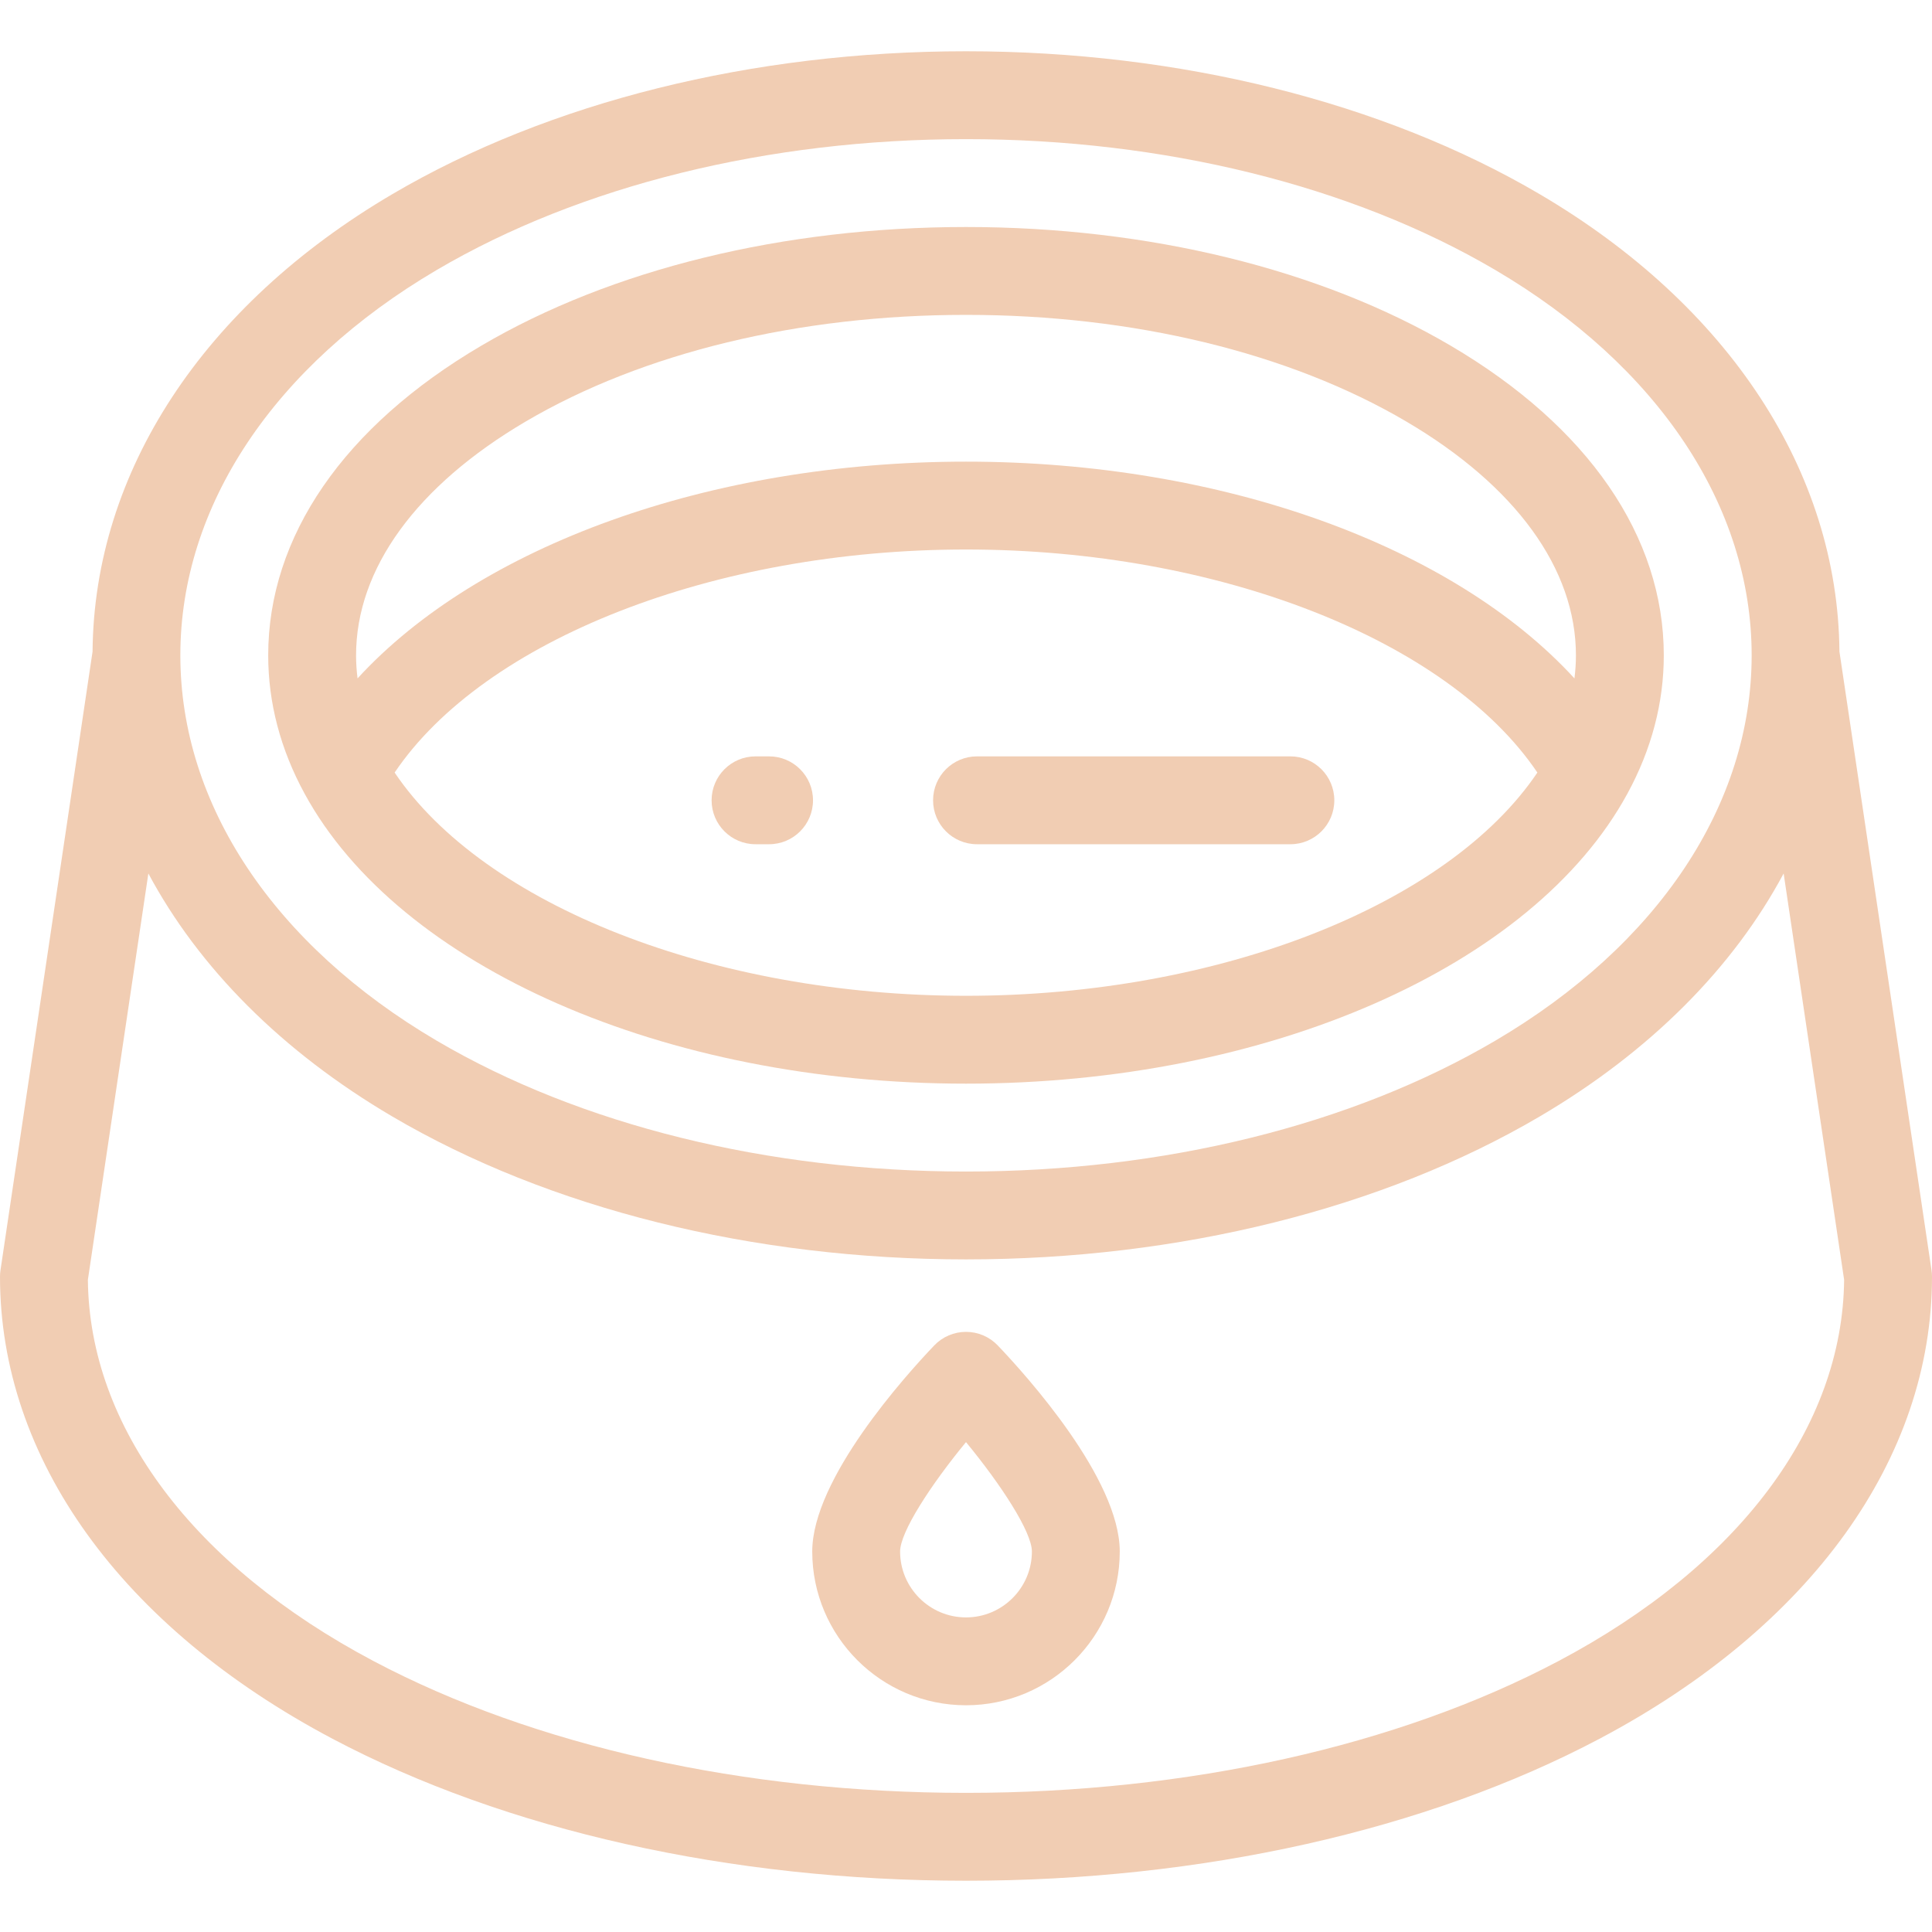
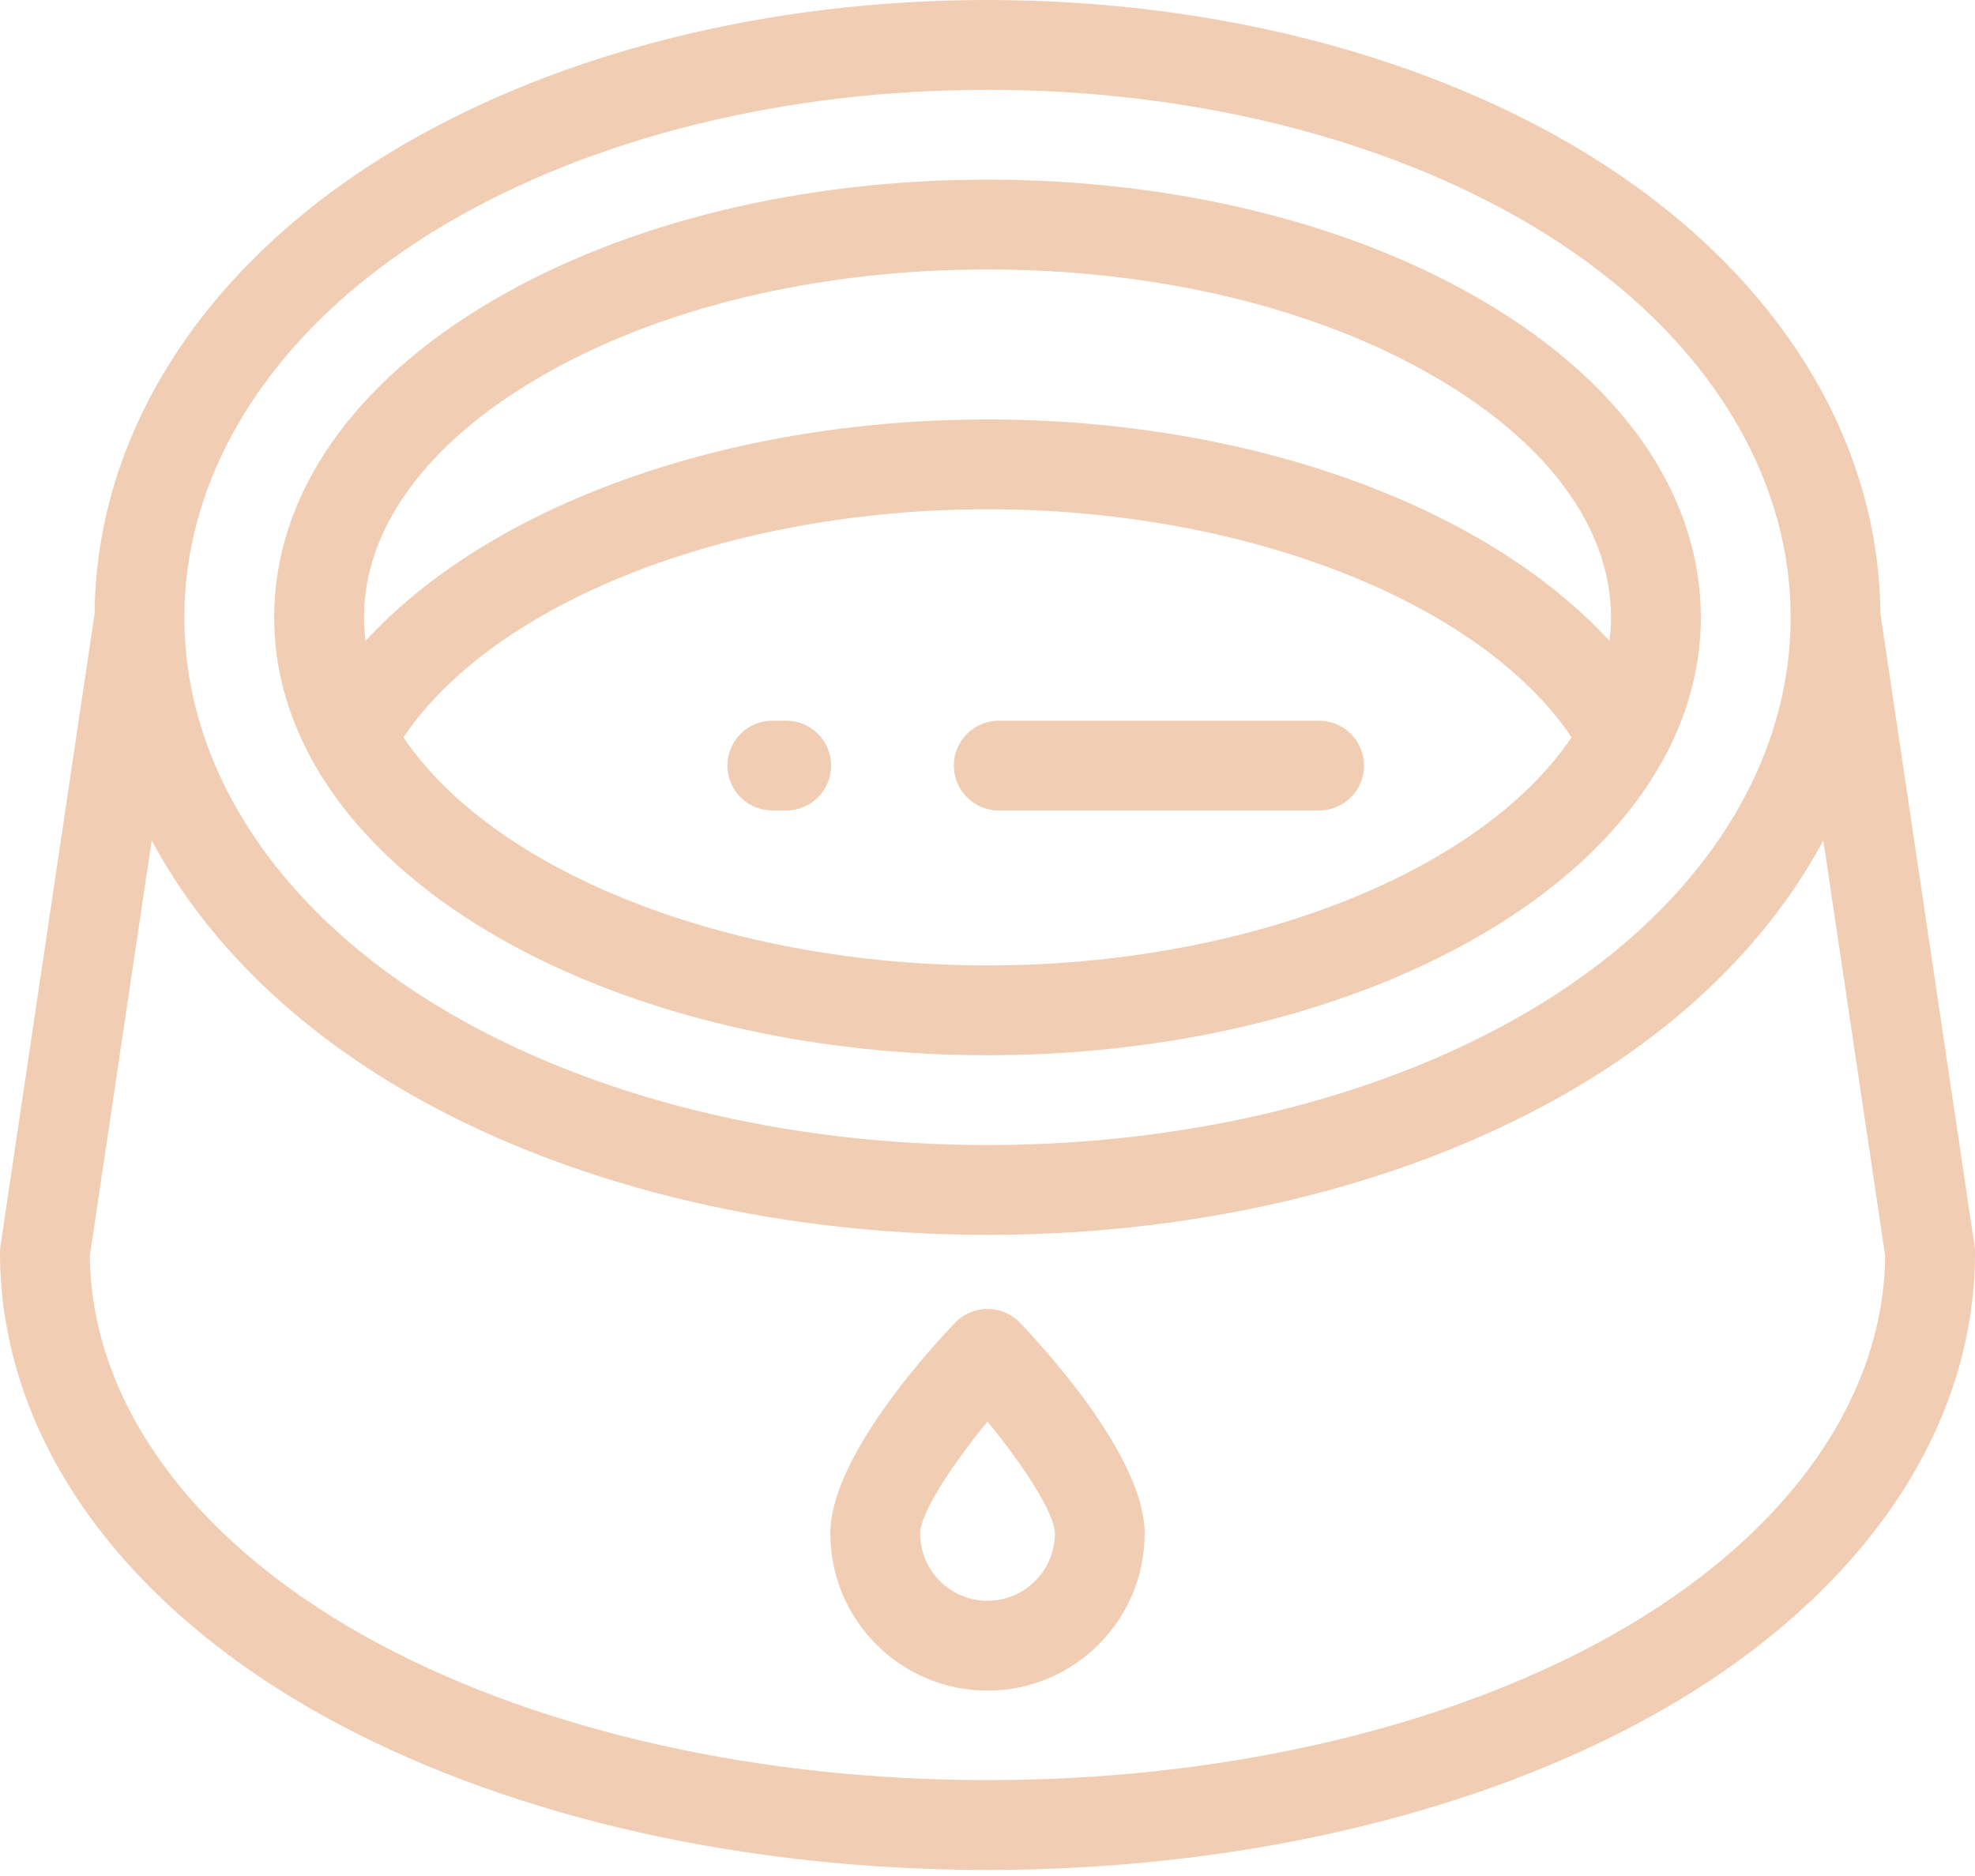
- <svg xmlns="http://www.w3.org/2000/svg" viewBox="0 0 512.001 512.001" width="512" height="512">
-   <path d="M511.873 336.617l-24.401-163.934c-.395-47.603-29.291-91.743-79.442-121.229-41.537-24.419-95.528-37.868-152.029-37.868-56.503 0-110.495 13.449-152.032 37.868-50.15 29.486-79.047 73.626-79.441 121.229L.127 336.617c-.084.567-.127 1.14-.127 1.714 0 48.204 32.124 92.843 88.136 122.471 45.856 24.255 105.471 37.613 167.865 37.613 62.392 0 122.008-13.358 167.864-37.613 56.011-29.628 88.136-74.267 88.136-122.471a11.699 11.699 0 00-.128-1.714zM115.77 71.527c38.014-22.348 87.815-34.656 140.231-34.656 52.415 0 102.216 12.308 140.229 34.656 43.2 25.398 67.978 62.629 67.978 102.144s-24.777 76.745-67.977 102.144c-38.014 22.348-87.815 34.656-140.23 34.656s-102.217-12.308-140.23-34.656c-43.2-25.398-67.978-62.629-67.978-102.144S72.57 96.926 115.77 71.527zm297.207 368.692c-42.562 22.513-98.31 34.911-156.976 34.911-58.667 0-114.416-12.398-156.977-34.911-47.792-25.281-75.348-62.073-75.735-101.056l16.029-107.685c13.352 24.977 35.373 47.192 64.653 64.407 41.537 24.419 95.528 37.868 152.03 37.868 56.501 0 110.494-13.449 152.03-37.868 29.28-17.215 51.301-39.431 64.653-64.407l16.029 107.685c-.388 38.984-27.944 75.776-75.736 101.056z" data-original="#000000" class="active-path" data-old_color="#f1cdb3" fill="#f1cdb3" />
-   <path d="M256.001 287.18c79.815 0 150.253-30.883 175.271-76.842 6.403-11.747 9.651-24.085 9.651-36.668 0-31.507-20.064-60.654-56.495-82.071C349.939 71.325 304.33 60.16 256.001 60.16S162.062 71.326 127.574 91.6c-36.432 21.417-56.496 50.563-56.496 82.071 0 12.584 3.247 24.921 9.648 36.662 25.022 45.964 95.459 76.847 175.275 76.847zm0-23.284c-66.948 0-127.76-24.053-151.419-59.158 23.668-35.085 84.489-59.114 151.419-59.114s127.752 24.029 151.42 59.115c-23.655 35.104-84.47 59.157-151.42 59.157zm-161.64-90.225c.001-22.917 15.986-44.935 45.012-61.999C170.34 93.469 211.758 83.444 256 83.444c44.241 0 85.661 10.025 116.627 28.229 29.026 17.063 45.012 39.08 45.012 61.998 0 2.042-.138 4.079-.393 6.111-32.109-35.04-93.271-57.442-161.246-57.442s-129.136 22.403-161.245 57.442a49.045 49.045 0 01-.394-6.111z" data-original="#000000" class="active-path" data-old_color="#f1cdb3" fill="#f1cdb3" />
-   <path d="M256 352.958a11.645 11.645 0 00-8.422 3.604c-7.584 7.945-32.325 35.363-32.325 54.606 0 22.468 18.279 40.747 40.747 40.747s40.747-18.279 40.747-40.747c0-19.243-24.742-46.661-32.325-54.606a11.645 11.645 0 00-8.422-3.604zm0 75.674c-9.629 0-17.463-7.834-17.463-17.463 0-5.169 8.126-17.658 17.463-28.993 9.338 11.337 17.463 23.824 17.463 28.993 0 9.629-7.834 17.463-17.463 17.463z" data-original="#000000" class="active-path" data-old_color="#f1cdb3" fill="#f1cdb3" />
-   <path d="M203.813 200.447h-3.589c-6.43 0-11.642 5.212-11.642 11.642s5.212 11.642 11.642 11.642h3.589c6.43 0 11.642-5.212 11.642-11.642s-5.212-11.642-11.642-11.642z" data-original="#000000" class="active-path" data-old_color="#f1cdb3" fill="#f1cdb3" />
-   <path d="M341.965 200.447h-83.047c-6.43 0-11.642 5.212-11.642 11.642s5.212 11.642 11.642 11.642h83.047c6.43 0 11.642-5.212 11.642-11.642s-5.212-11.642-11.642-11.642z" data-original="#000000" class="active-path" data-old_color="#f1cdb3" fill="#f1cdb3" />
+ <svg xmlns="http://www.w3.org/2000/svg" width="60" height="57" viewBox="0 0 60 57" fill="none">
+   <path d="M59.985 37.855L57.126 18.644C57.079 13.066 53.693 7.893 47.816 4.438C42.948 1.576 36.621 0 30 0C23.379 0 17.052 1.576 12.184 4.438C6.307 7.893 2.921 13.066 2.874 18.644L0.015 37.855C0.005 37.922 0 37.989 0 38.056C0 43.705 3.765 48.936 10.328 52.408C15.702 55.25 22.688 56.816 30 56.816C37.312 56.816 44.298 55.25 49.672 52.408C56.235 48.936 60 43.705 60 38.056C60 37.989 59.995 37.922 59.985 37.855ZM13.567 6.79C18.021 4.171 23.858 2.729 30 2.729C36.142 2.729 41.978 4.171 46.433 6.79C51.496 9.766 54.399 14.129 54.399 18.76C54.399 23.391 51.496 27.753 46.433 30.73C41.978 33.349 36.142 34.791 30 34.791C23.858 34.791 18.021 33.349 13.567 30.73C8.504 27.754 5.601 23.391 5.601 18.76C5.601 14.129 8.504 9.766 13.567 6.79ZM48.396 49.996C43.408 52.634 36.875 54.087 30 54.087C23.125 54.087 16.592 52.634 11.604 49.996C6.004 47.033 2.775 42.722 2.729 38.154L4.608 25.534C6.172 28.461 8.753 31.064 12.184 33.082C17.052 35.943 23.379 37.52 30 37.52C36.621 37.52 42.949 35.943 47.816 33.082C51.247 31.064 53.828 28.461 55.392 25.534L57.271 38.154C57.225 42.722 53.996 47.033 48.396 49.996Z" fill="#F1CDB3" />
+   <path d="M30 32.062C39.353 32.062 47.608 28.443 50.54 23.057C51.29 21.68 51.671 20.234 51.671 18.76C51.671 15.068 49.319 11.652 45.05 9.142C41.008 6.766 35.664 5.458 30 5.458C24.337 5.458 18.992 6.766 14.95 9.142C10.681 11.652 8.329 15.068 8.329 18.76C8.329 20.235 8.71 21.68 9.46 23.056C12.392 28.443 20.647 32.062 30 32.062ZM30 29.333C22.155 29.333 15.028 26.515 12.256 22.401C15.029 18.289 22.157 15.473 30 15.473C37.843 15.473 44.971 18.289 47.745 22.401C44.973 26.515 37.846 29.333 30 29.333ZM11.058 18.76C11.058 16.074 12.931 13.494 16.333 11.495C19.962 9.361 24.815 8.187 30 8.187C35.184 8.187 40.038 9.361 43.667 11.495C47.069 13.494 48.942 16.074 48.942 18.76C48.942 18.999 48.926 19.238 48.896 19.476C45.133 15.37 37.966 12.745 30 12.745C22.034 12.745 14.867 15.37 11.104 19.476C11.074 19.239 11.058 18.999 11.058 18.76Z" fill="#F1CDB3" />
+   <path d="M30 39.77C29.816 39.77 29.633 39.808 29.463 39.88C29.294 39.953 29.14 40.059 29.013 40.192C28.124 41.123 25.225 44.337 25.225 46.592C25.225 49.225 27.367 51.367 30 51.367C32.633 51.367 34.775 49.225 34.775 46.592C34.775 44.337 31.876 41.123 30.987 40.192C30.86 40.059 30.706 39.953 30.537 39.88C30.367 39.808 30.184 39.77 30 39.77ZM30 48.638C28.872 48.638 27.954 47.72 27.954 46.592C27.954 45.986 28.906 44.522 30 43.194C31.094 44.523 32.047 45.986 32.047 46.592C32.047 47.72 31.128 48.638 30 48.638Z" fill="#F1CDB3" />
+   <path d="M23.884 21.898H23.464C22.71 21.898 22.099 22.509 22.099 23.262C22.099 24.015 22.71 24.626 23.464 24.626H23.884C24.638 24.626 25.249 24.015 25.249 23.262C25.249 22.509 24.638 21.898 23.884 21.898Z" fill="#F1CDB3" />
+   <path d="M40.074 21.898H30.342C29.588 21.898 28.978 22.509 28.978 23.262C28.978 24.015 29.588 24.626 30.342 24.626H40.074C40.828 24.626 41.438 24.015 41.438 23.262C41.438 22.509 40.828 21.898 40.074 21.898Z" fill="#F1CDB3" />
</svg>
